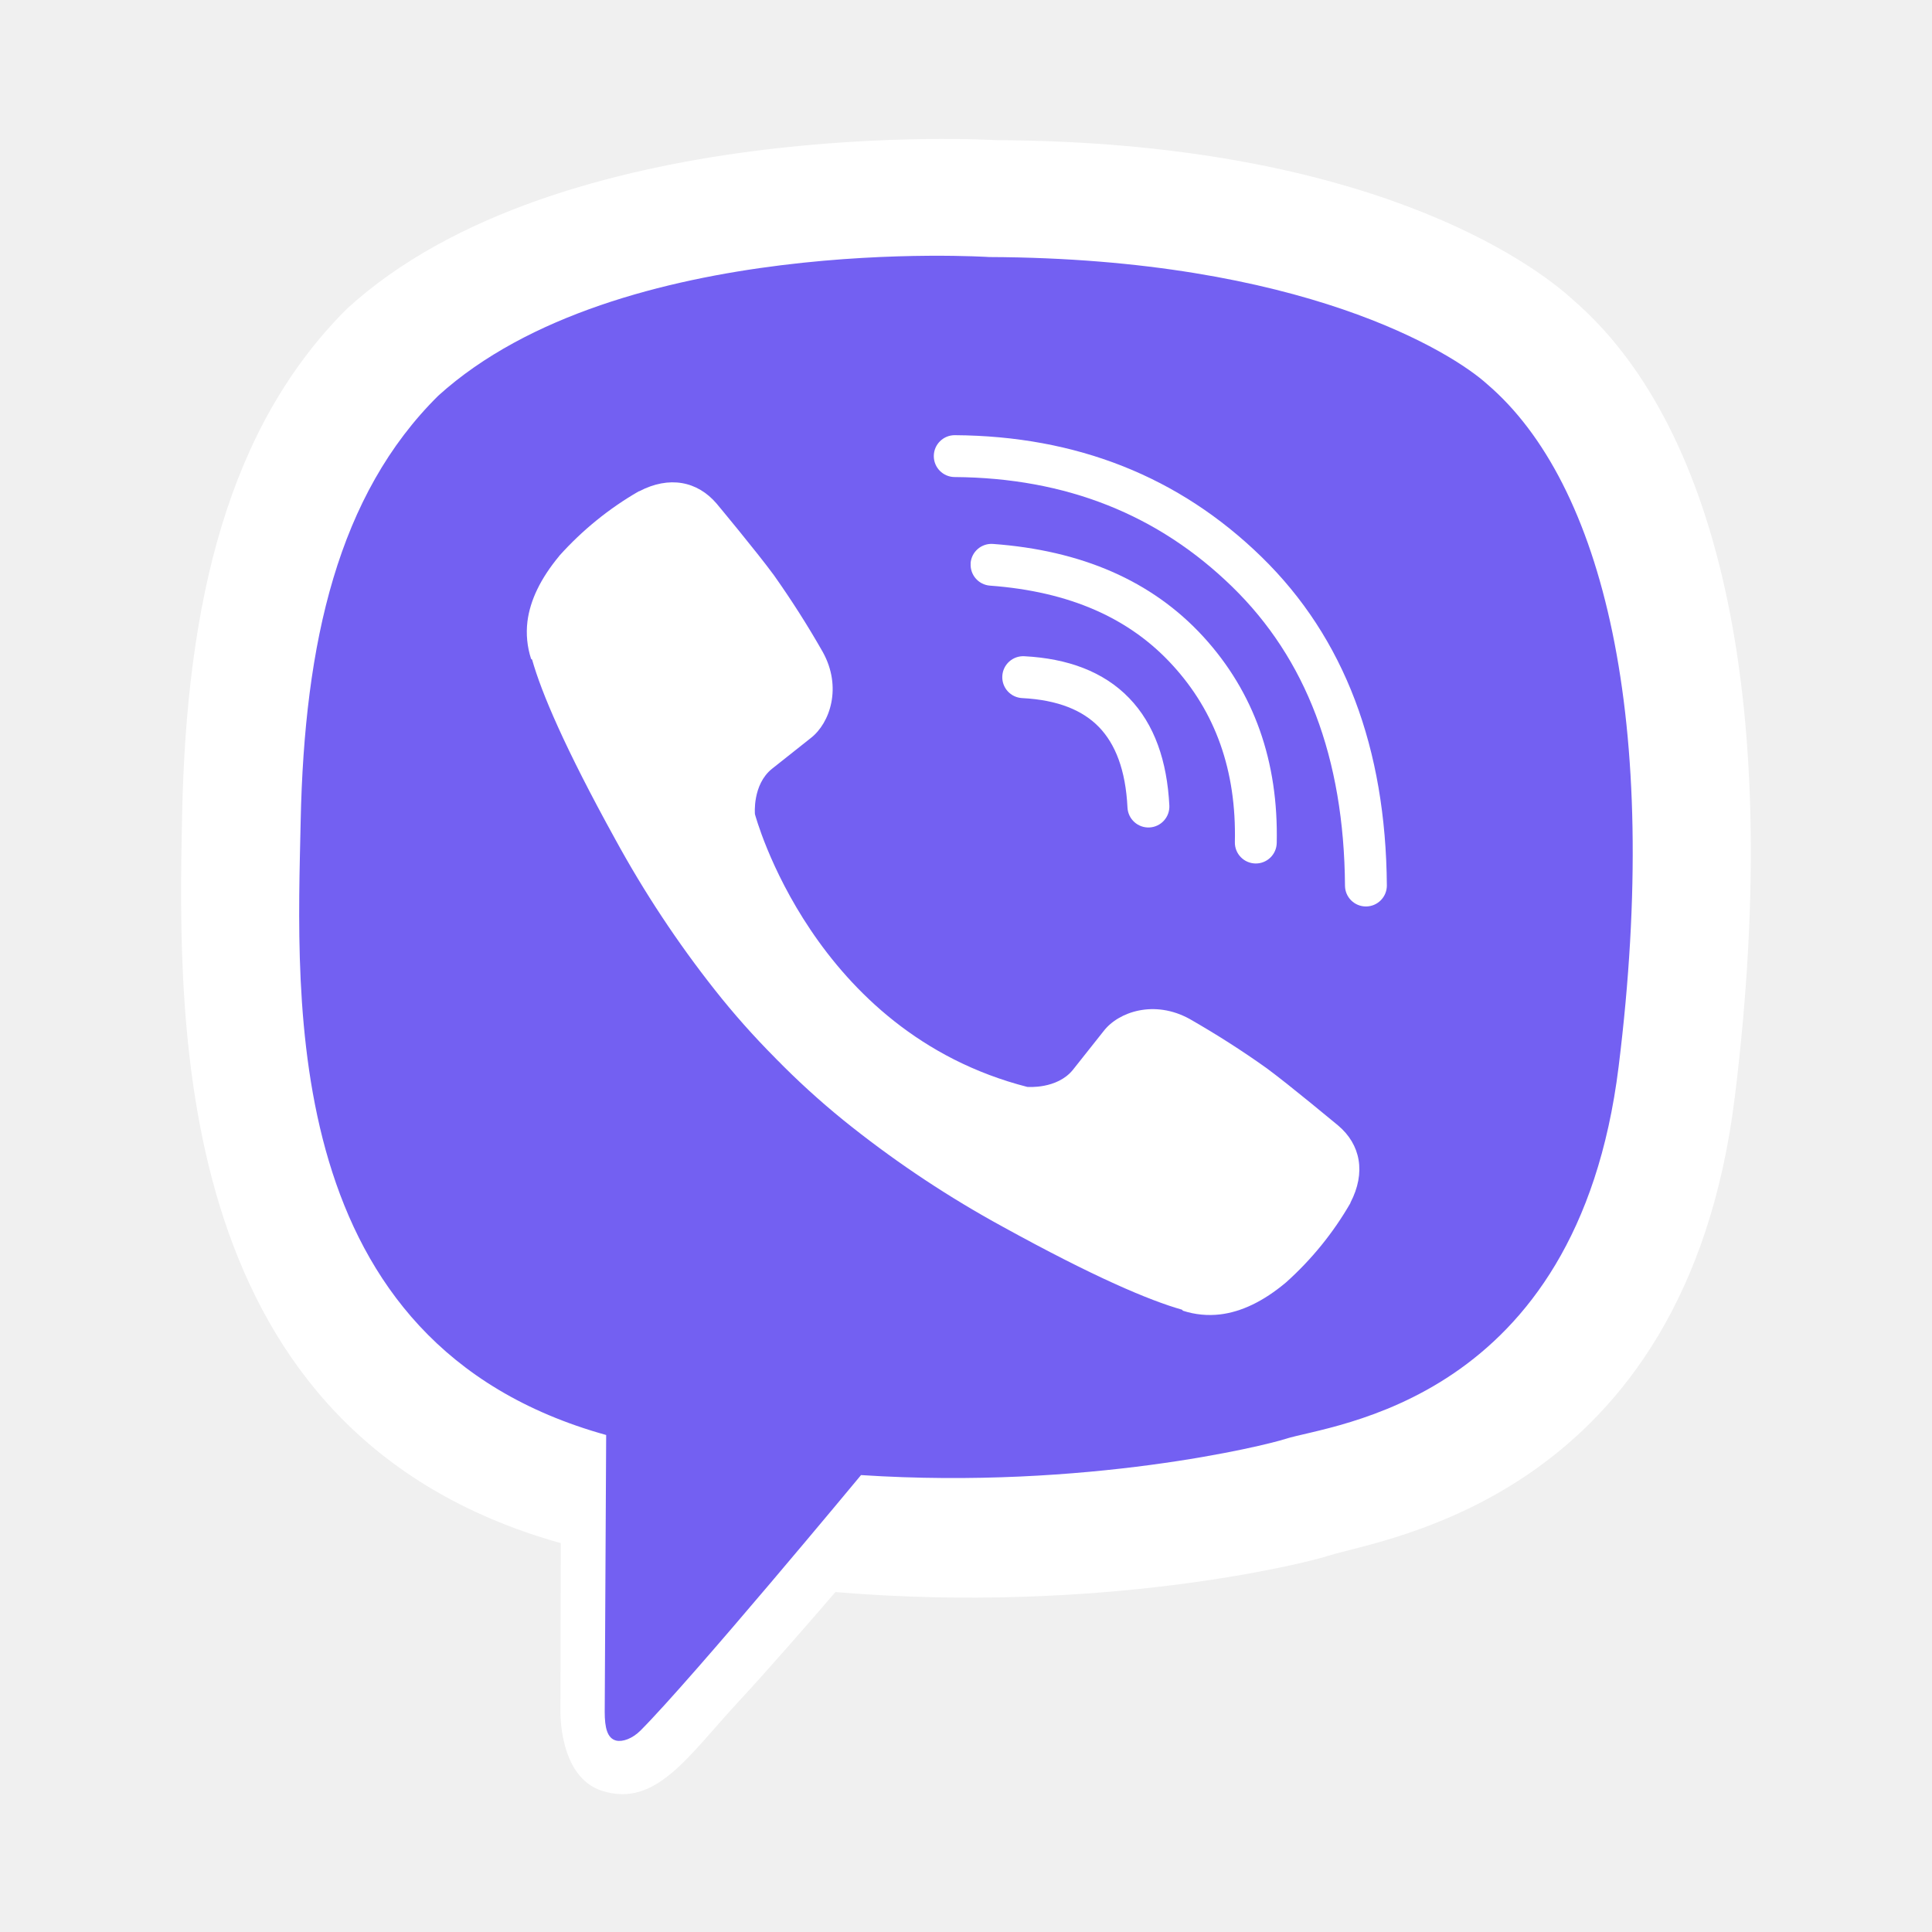
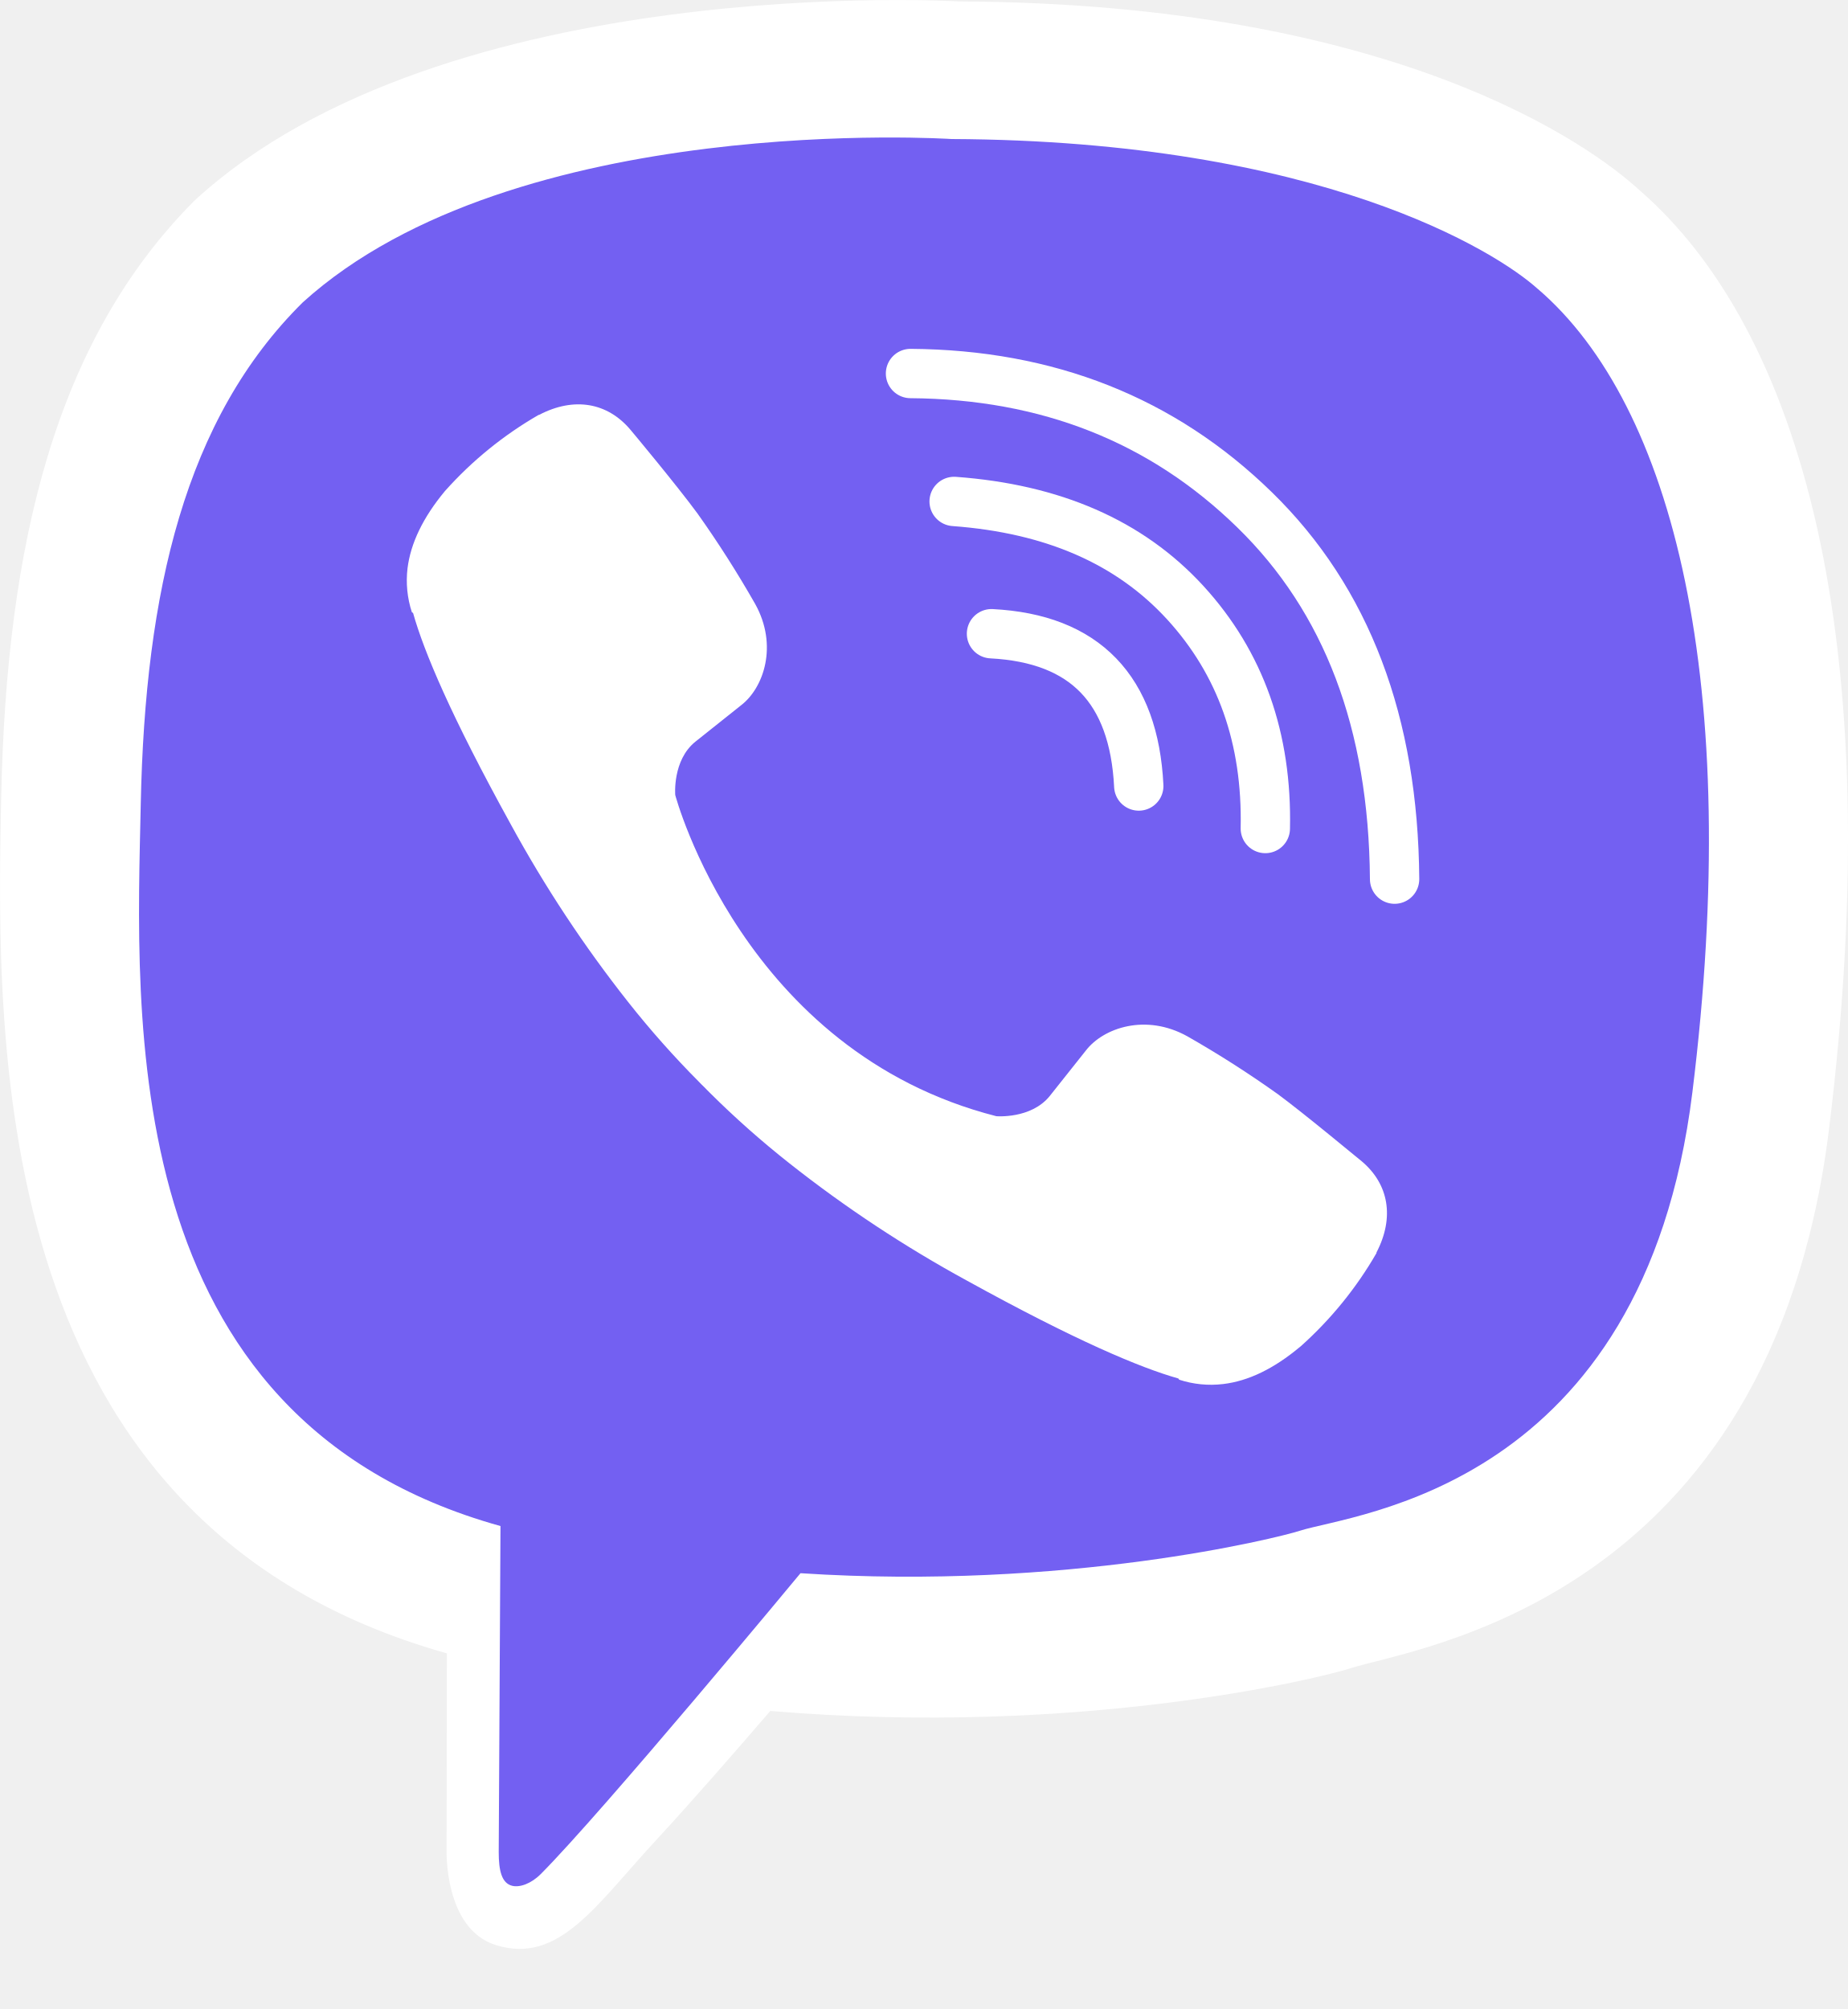
- <svg xmlns="http://www.w3.org/2000/svg" width="24" height="24" fill="none">
-   <path d="M19.549 3.732c-.511-.472-2.576-1.97-7.175-1.991 0 0-5.424-.327-8.068 2.098-1.472 1.472-1.99 3.626-2.044 6.296-.055 2.67-.125 7.676 4.699 9.033h.005l-.004 2.07s-.03.838.522 1.01c.667.207 1.06-.43 1.697-1.117.35-.377.833-.931 1.197-1.354 3.299.277 5.837-.357 6.125-.451.666-.216 4.435-.7 5.048-5.703.633-5.158-.306-8.42-2.002-9.891z" fill="#fff" />
-   <path d="M18.475 4.773c-.431-.392-2.296-1.564-6.187-1.58 0 0-4.606-.303-6.843 1.722-1.244 1.23-1.664 3.057-1.71 5.287-.046 2.23-.284 6.49 3.795 7.624l-.018 3.44c0 .195.031.328.142.356.08.019.2-.023.302-.124.652-.655 2.74-3.174 2.74-3.174 2.802.183 5.031-.37 5.271-.449.565-.182 3.623-.444 4.14-4.624.535-4.308-.196-7.249-1.632-8.478z" fill="#7360F2" />
-   <path fill-rule="evenodd" clip-rule="evenodd" d="M12.451 8.398a.26.26 0 01.274-.246c.537.028.983.19 1.301.519.317.328.472.785.5 1.335a.26.26 0 01-.52.026c-.023-.47-.152-.791-.354-1-.2-.206-.505-.337-.954-.36a.26.26 0 01-.247-.274z" fill="#fff" />
-   <path fill-rule="evenodd" clip-rule="evenodd" d="M12.057 6.997a.26.26 0 01.279-.24c1.092.08 1.971.453 2.612 1.152.633.692.934 1.553.912 2.563a.26.26 0 11-.52-.011c.02-.89-.242-1.618-.776-2.2-.532-.582-1.276-.913-2.266-.986a.26.26 0 01-.24-.278z" fill="#fff" />
-   <path fill-rule="evenodd" clip-rule="evenodd" d="M11.6 5.665a.26.26 0 01.261-.259c1.51.01 2.786.513 3.81 1.512 1.033 1.007 1.544 2.378 1.557 4.08a.26.26 0 11-.52.005c-.012-1.596-.487-2.823-1.4-3.713-.921-.898-2.065-1.354-3.45-1.364a.26.26 0 01-.258-.261z" fill="#fff" />
-   <path d="M12.764 13.502s.366.031.563-.211l.383-.483c.185-.24.632-.392 1.07-.149.328.188.646.39.954.61.29.213.884.71.886.71.284.238.349.59.156.96l-.002.008c-.212.368-.482.7-.798.983-.004.002-.004.004-.007.006-.276.23-.546.36-.812.392a1.08 1.08 0 01-.463-.046l-.009-.012c-.409-.116-1.092-.405-2.23-1.032A13.285 13.285 0 0110.583 14a9.832 9.832 0 01-.843-.747l-.028-.028-.028-.029-.029-.028-.028-.029a9.82 9.82 0 01-.747-.842 13.293 13.293 0 01-1.238-1.873c-.628-1.138-.916-1.82-1.032-2.23l-.013-.01a1.08 1.08 0 01-.045-.463c.033-.265.164-.535.393-.812l.005-.007c.284-.316.616-.586.984-.798l.008-.002c.37-.193.72-.127.96.154.002.002.497.597.71.887.218.308.421.626.608.955.244.437.091.885-.148 1.07l-.483.383c-.244.197-.211.562-.211.562s.715 2.707 3.387 3.39z" fill="#fff" />
+ <svg xmlns="http://www.w3.org/2000/svg" width="23" height="25" fill="none">
+   <g clip-path="url(#clip0)">
+     <path d="M20.404 2.366C19.8 1.81 17.366.042 11.94.018c0 0-6.397-.386-9.516 2.475C.69 4.229.08 6.77.015 9.92c-.065 3.15-.149 9.052 5.542 10.653h.005l-.004 2.442s-.036.989.615 1.19c.788.245 1.25-.506 2.002-1.316.412-.445.982-1.098 1.412-1.598 3.891.328 6.884-.42 7.224-.532.786-.254 5.232-.824 5.955-6.726.747-6.084-.361-9.932-2.362-11.667z" fill="#fff" />
+     <path d="M19.138 3.595c-.51-.463-2.709-1.845-7.297-1.865 0 0-5.434-.357-8.072 2.032-1.468 1.45-1.963 3.605-2.017 6.236-.054 2.63-.335 7.655 4.477 8.992l-.022 4.058c0 .23.037.387.168.419.094.023.235-.026.355-.146.77-.772 3.233-3.744 3.233-3.744 3.305.216 5.934-.437 6.217-.529.667-.214 4.273-.524 4.883-5.454.63-5.081-.232-8.55-1.925-10z" fill="#7360F2" />
+     <path d="M14.173 9.781c-.06-1.203-.67-1.835-1.833-1.895m3.408 2.424c.024-1.122-.308-2.058-.996-2.81-.692-.755-1.649-1.17-2.877-1.26" stroke="#fff" stroke-width=".614" stroke-linecap="round" stroke-linejoin="round" />
+     <path d="M17.357 10.94c-.014-1.946-.596-3.478-1.743-4.596-1.148-1.12-2.575-1.684-4.282-1.696" stroke="#fff" stroke-width=".614" stroke-linecap="round" stroke-linejoin="round" />
+     <path d="M12.4 13.89s.431.037.664-.25l.452-.569c.219-.282.746-.462 1.262-.175.386.22.762.46 1.125.719.342.252 1.043.837 1.046.837.334.282.41.696.183 1.133l-.001.009c-.25.434-.569.826-.943 1.16l-.008.006c-.325.272-.643.426-.957.463a1.272 1.272 0 01-.547-.054l-.01-.015c-.482-.136-1.288-.477-2.63-1.217a15.66 15.66 0 01-2.21-1.46 11.57 11.57 0 01-.993-.88l-.034-.034-.033-.034-.034-.033-.033-.034a11.603 11.603 0 01-.882-.994 15.675 15.675 0 01-1.46-2.21c-.74-1.341-1.08-2.146-1.216-2.63l-.015-.01a1.274 1.274 0 01-.054-.546c.039-.313.193-.632.463-.958.002-.004.004-.004.007-.008a4.714 4.714 0 011.16-.942l.009-.002c.437-.228.85-.15 1.132.182.003.002.587.703.838 1.046.258.363.497.738.718 1.126.287.515.107 1.043-.175 1.26l-.57.454c-.287.232-.25.663-.25.663s.844 3.193 3.996 3.997z" fill="#fff" />
+   </g>
+   <defs>
+     <clipPath id="clip0">
+       <path fill="#fff" d="M0 0h23v24.253H0z" />
+     </clipPath>
+   </defs>
</svg>
